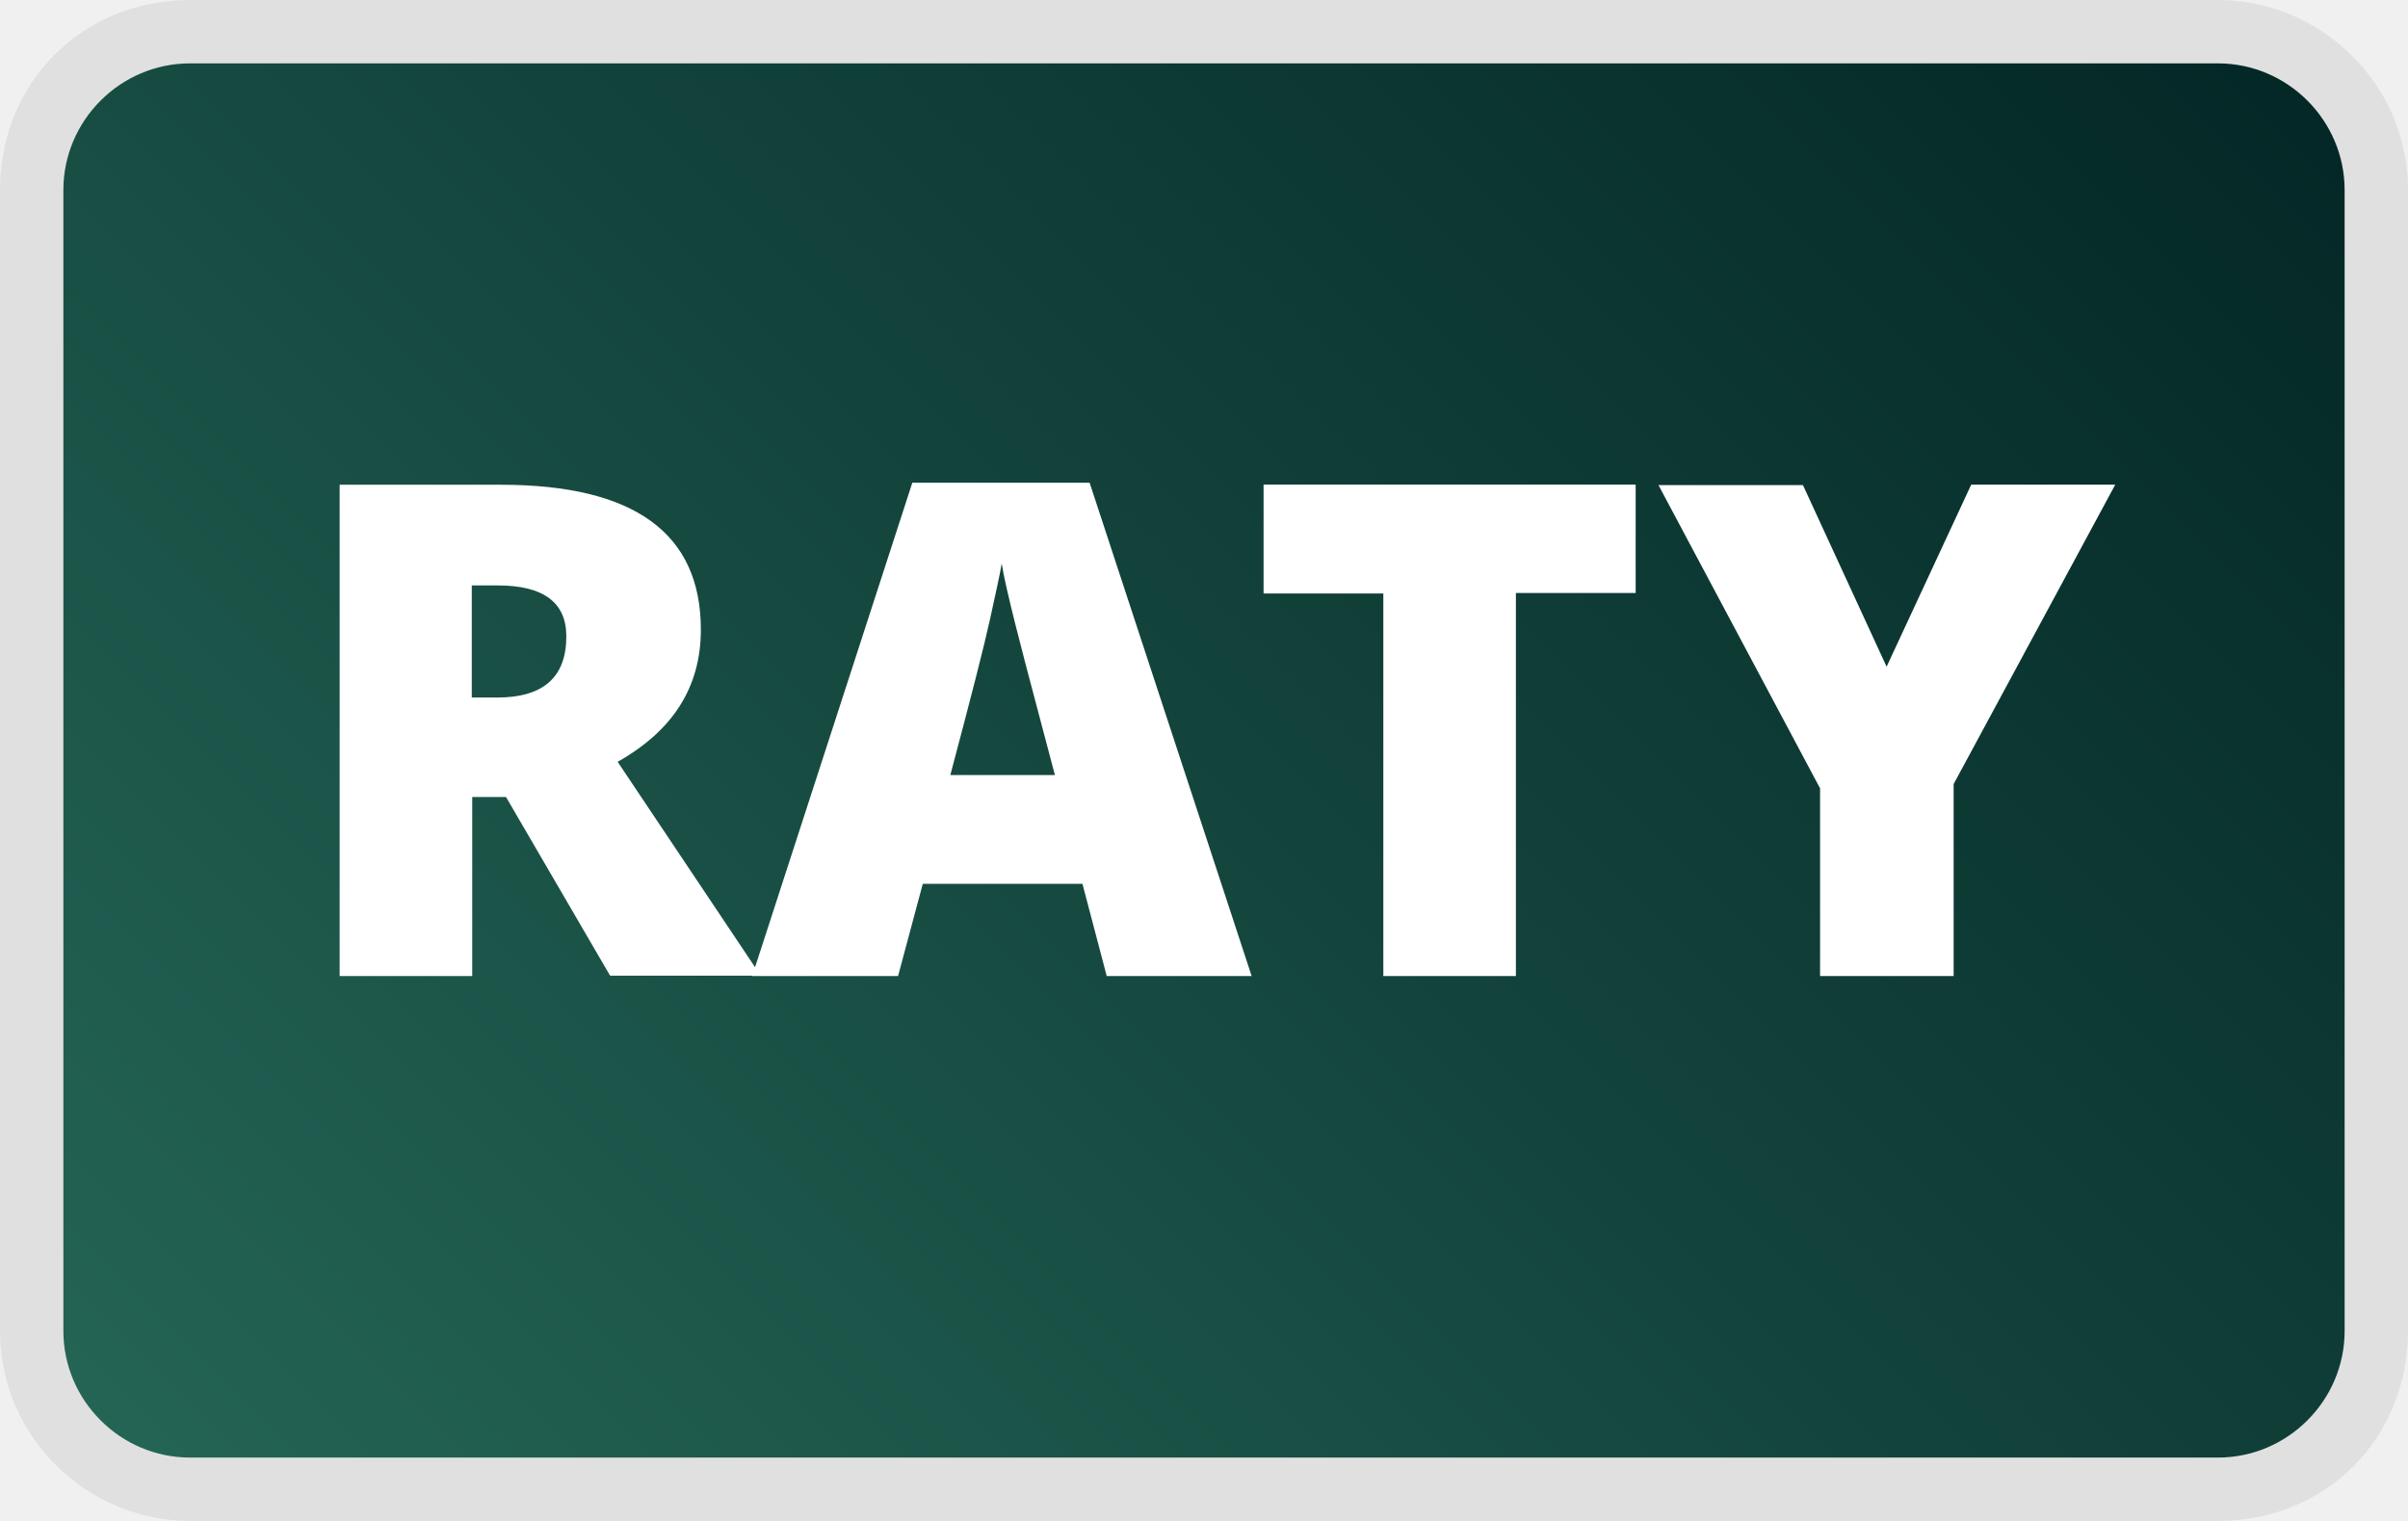
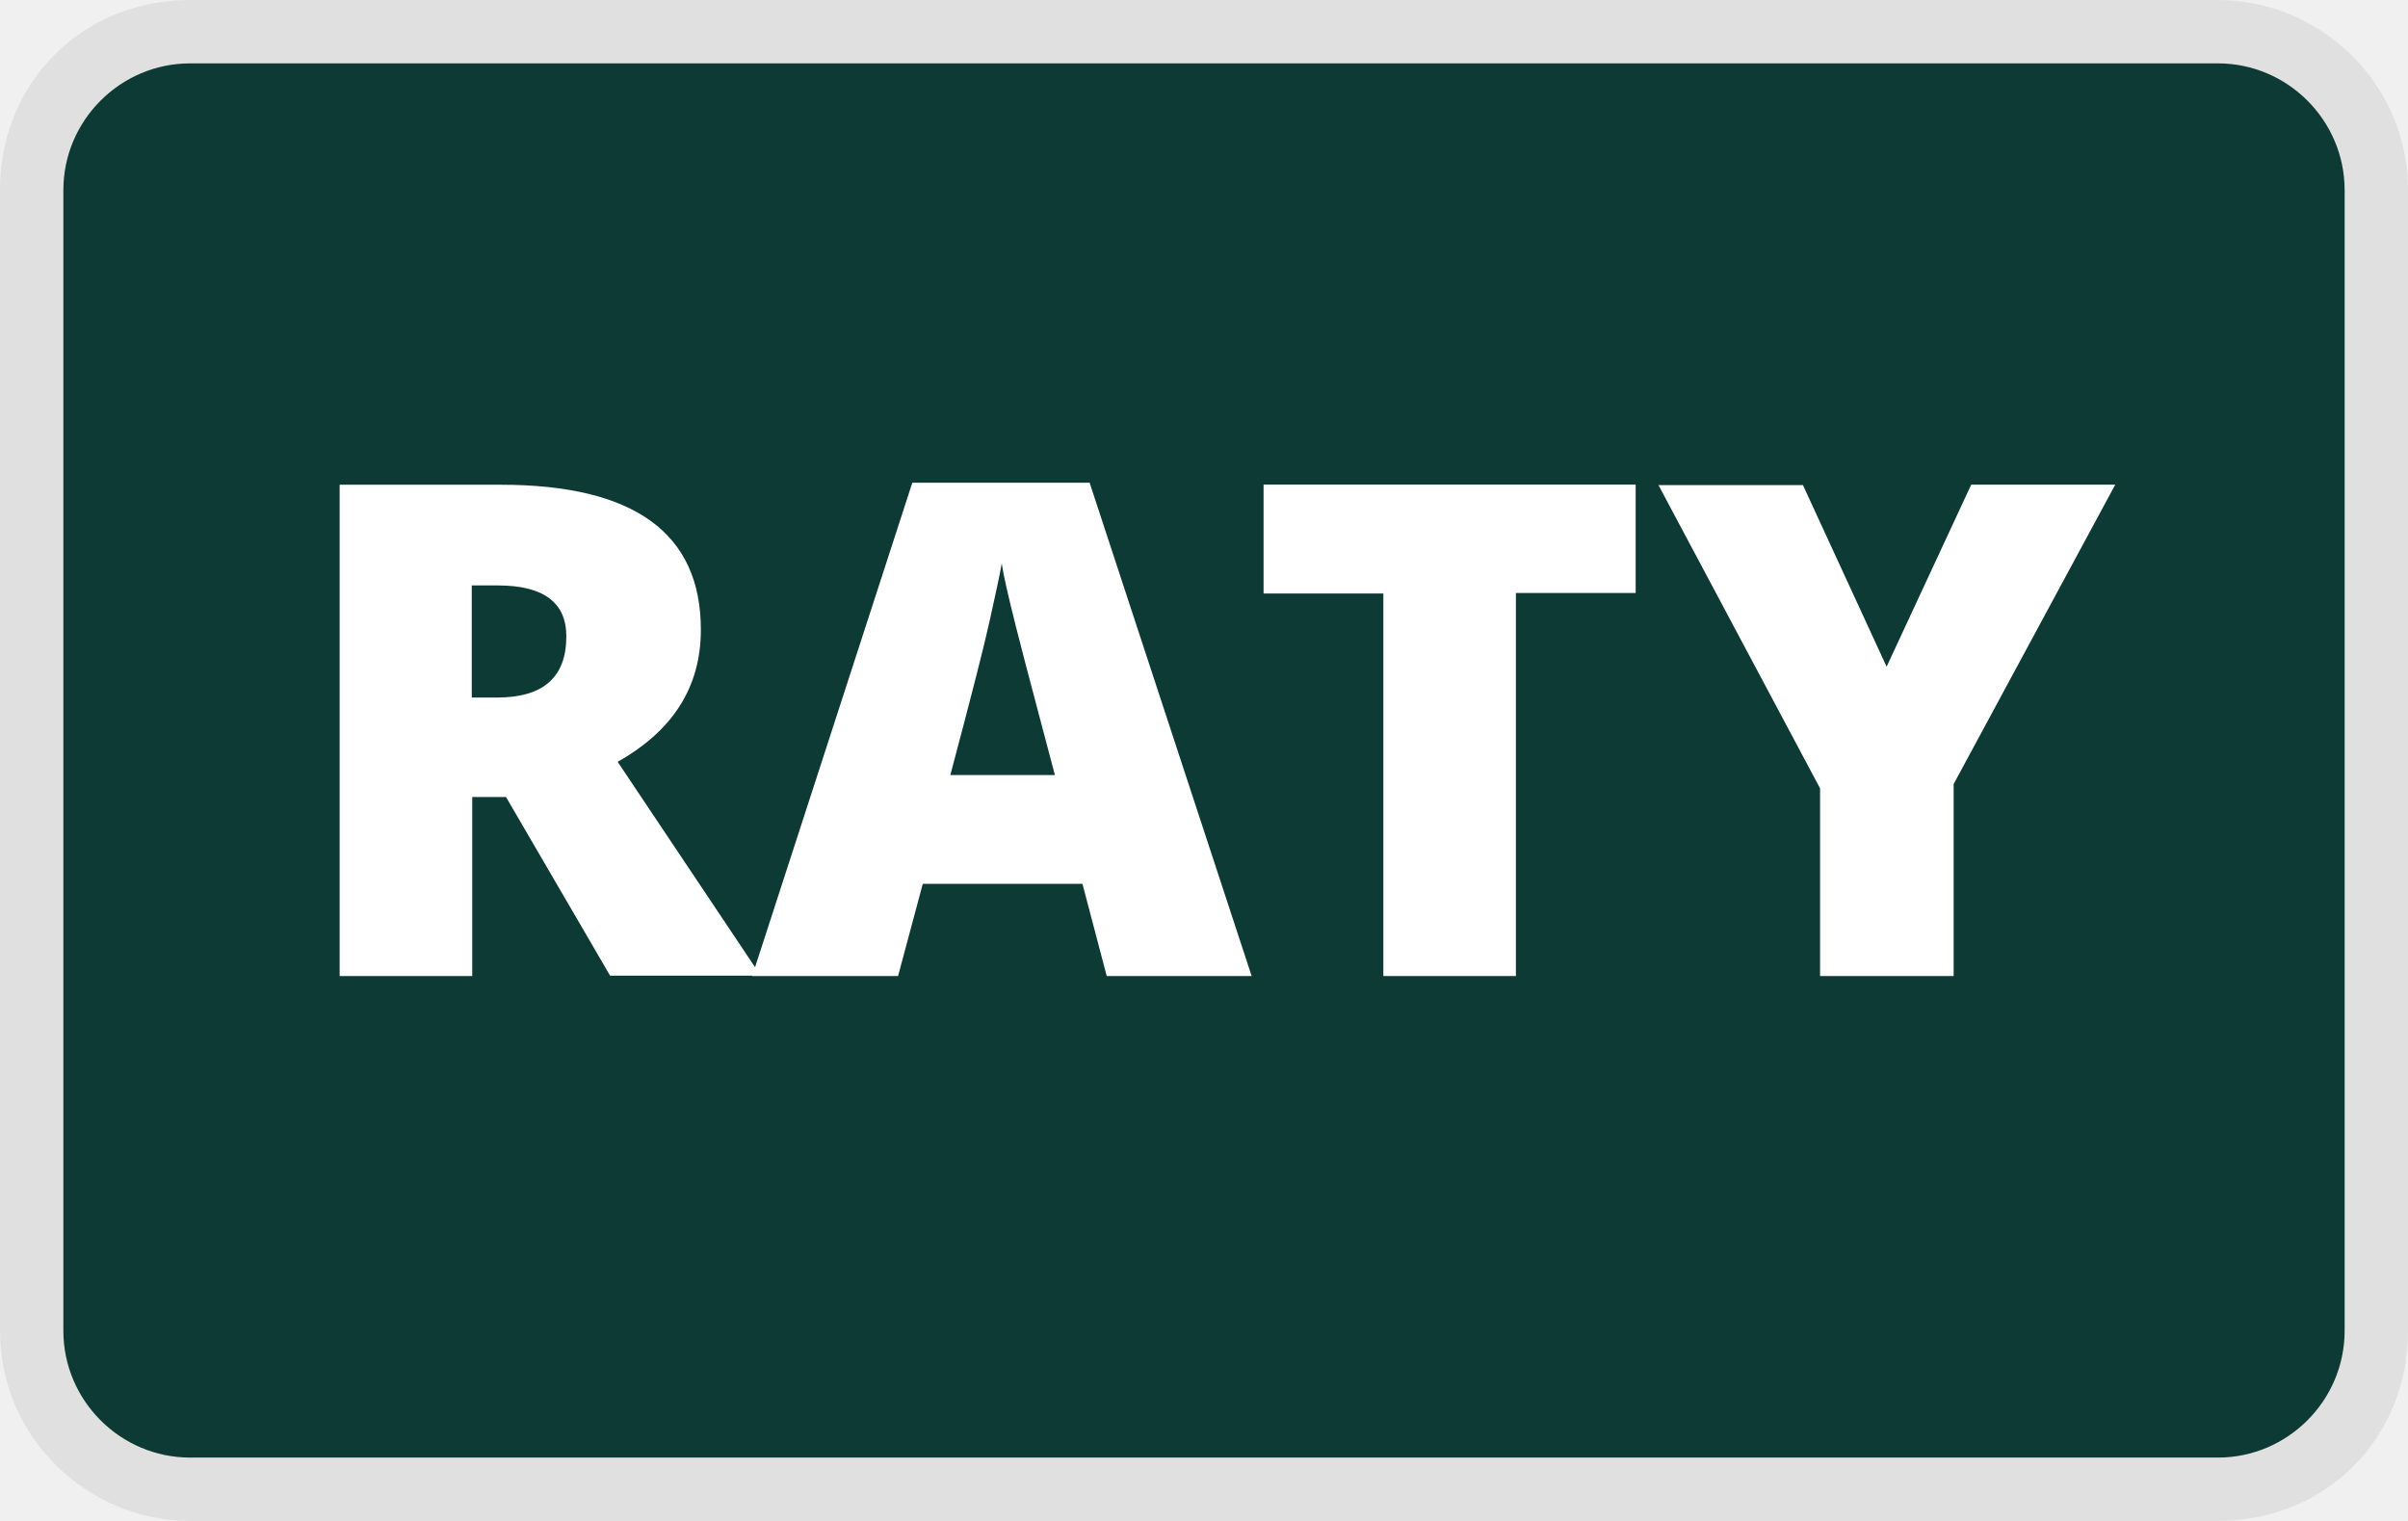
<svg xmlns="http://www.w3.org/2000/svg" role="img" viewBox="0 0 38 24" width="38" height="24" aria-labelledby="pi-payu_installments">
-   <linearGradient id="pi-SVGID_1_" gradientUnits="userSpaceOnUse" x1="36.61" y1="-3.56" x2="5.89" y2="27.15">
-     <stop offset="0" stop-color="#012222" />
-     <stop offset=".535" stop-color="#13443c" />
-     <stop offset="1" stop-color="#246555" />
-   </linearGradient>
  <path fill="#000" opacity=".07" d="M35 0H3C1.3 0 0 1.3 0 3v18c0 1.7 1.4 3 3 3h32c1.7 0 3-1.3 3-3V3c0-1.7-1.4-3-3-3z" />
-   <path fill="url(#pi-SVGID_1_)" d="M35 1c1.1 0 2 .9 2 2v18c0 1.1-.9 2-2 2H3c-1.1 0-2-.9-2-2V3c0-1.1.9-2 2-2h32" />
+   <path fill="#0E3A35" d="M35 1c1.1 0 2 .9 2 2v18c0 1.1-.9 2-2 2H3c-1.1 0-2-.9-2-2V3c0-1.1.9-2 2-2h32" />
  <g fill="#fff">
    <path d="M7.452 12.582v2.82H5.36V7.649h2.542c2.108 0 3.158.765 3.158 2.287 0 .9-.435 1.59-1.313 2.085l2.258 3.375H9.628l-1.643-2.82h-.532zm0-1.575h.39c.735 0 1.095-.322 1.095-.967 0-.532-.36-.802-1.08-.802h-.412v1.77z" />
-     <path d="M17.465 15.402l-.383-1.455h-2.52l-.39 1.455H11.87l2.527-7.785h2.798l2.557 7.785h-2.287zm-.818-3.172l-.337-1.275c-.075-.285-.172-.645-.285-1.095-.112-.45-.188-.773-.217-.968-.03.18-.098.48-.188.893-.09.412-.3 1.23-.623 2.445h1.65zM23.922 15.402H21.83V9.365h-1.89V7.647h5.872v1.71h-1.89v6.045zM29.772 10.52l1.335-2.872h2.273l-2.55 4.724v3.03h-2.108V12.44l-2.55-4.785h2.28l1.32 2.865z" />
+     <path d="M17.465 15.402l-.383-1.455h-2.52l-.39 1.455H11.87l2.527-7.785h2.798l2.557 7.785h-2.287zm-.818-3.172l-.337-1.275c-.075-.285-.172-.645-.285-1.095-.112-.45-.188-.773-.217-.968-.03.18-.098.48-.188.893-.09.412-.3 1.23-.623 2.445h1.65zm7.275 3.172H21.83V9.365h-1.89V7.647h5.872v1.71h-1.89v6.045zm5.85-4.882l1.335-2.872h2.273l-2.55 4.724v3.03h-2.108V12.44l-2.55-4.785h2.28l1.32 2.865z" />
  </g>
</svg>
